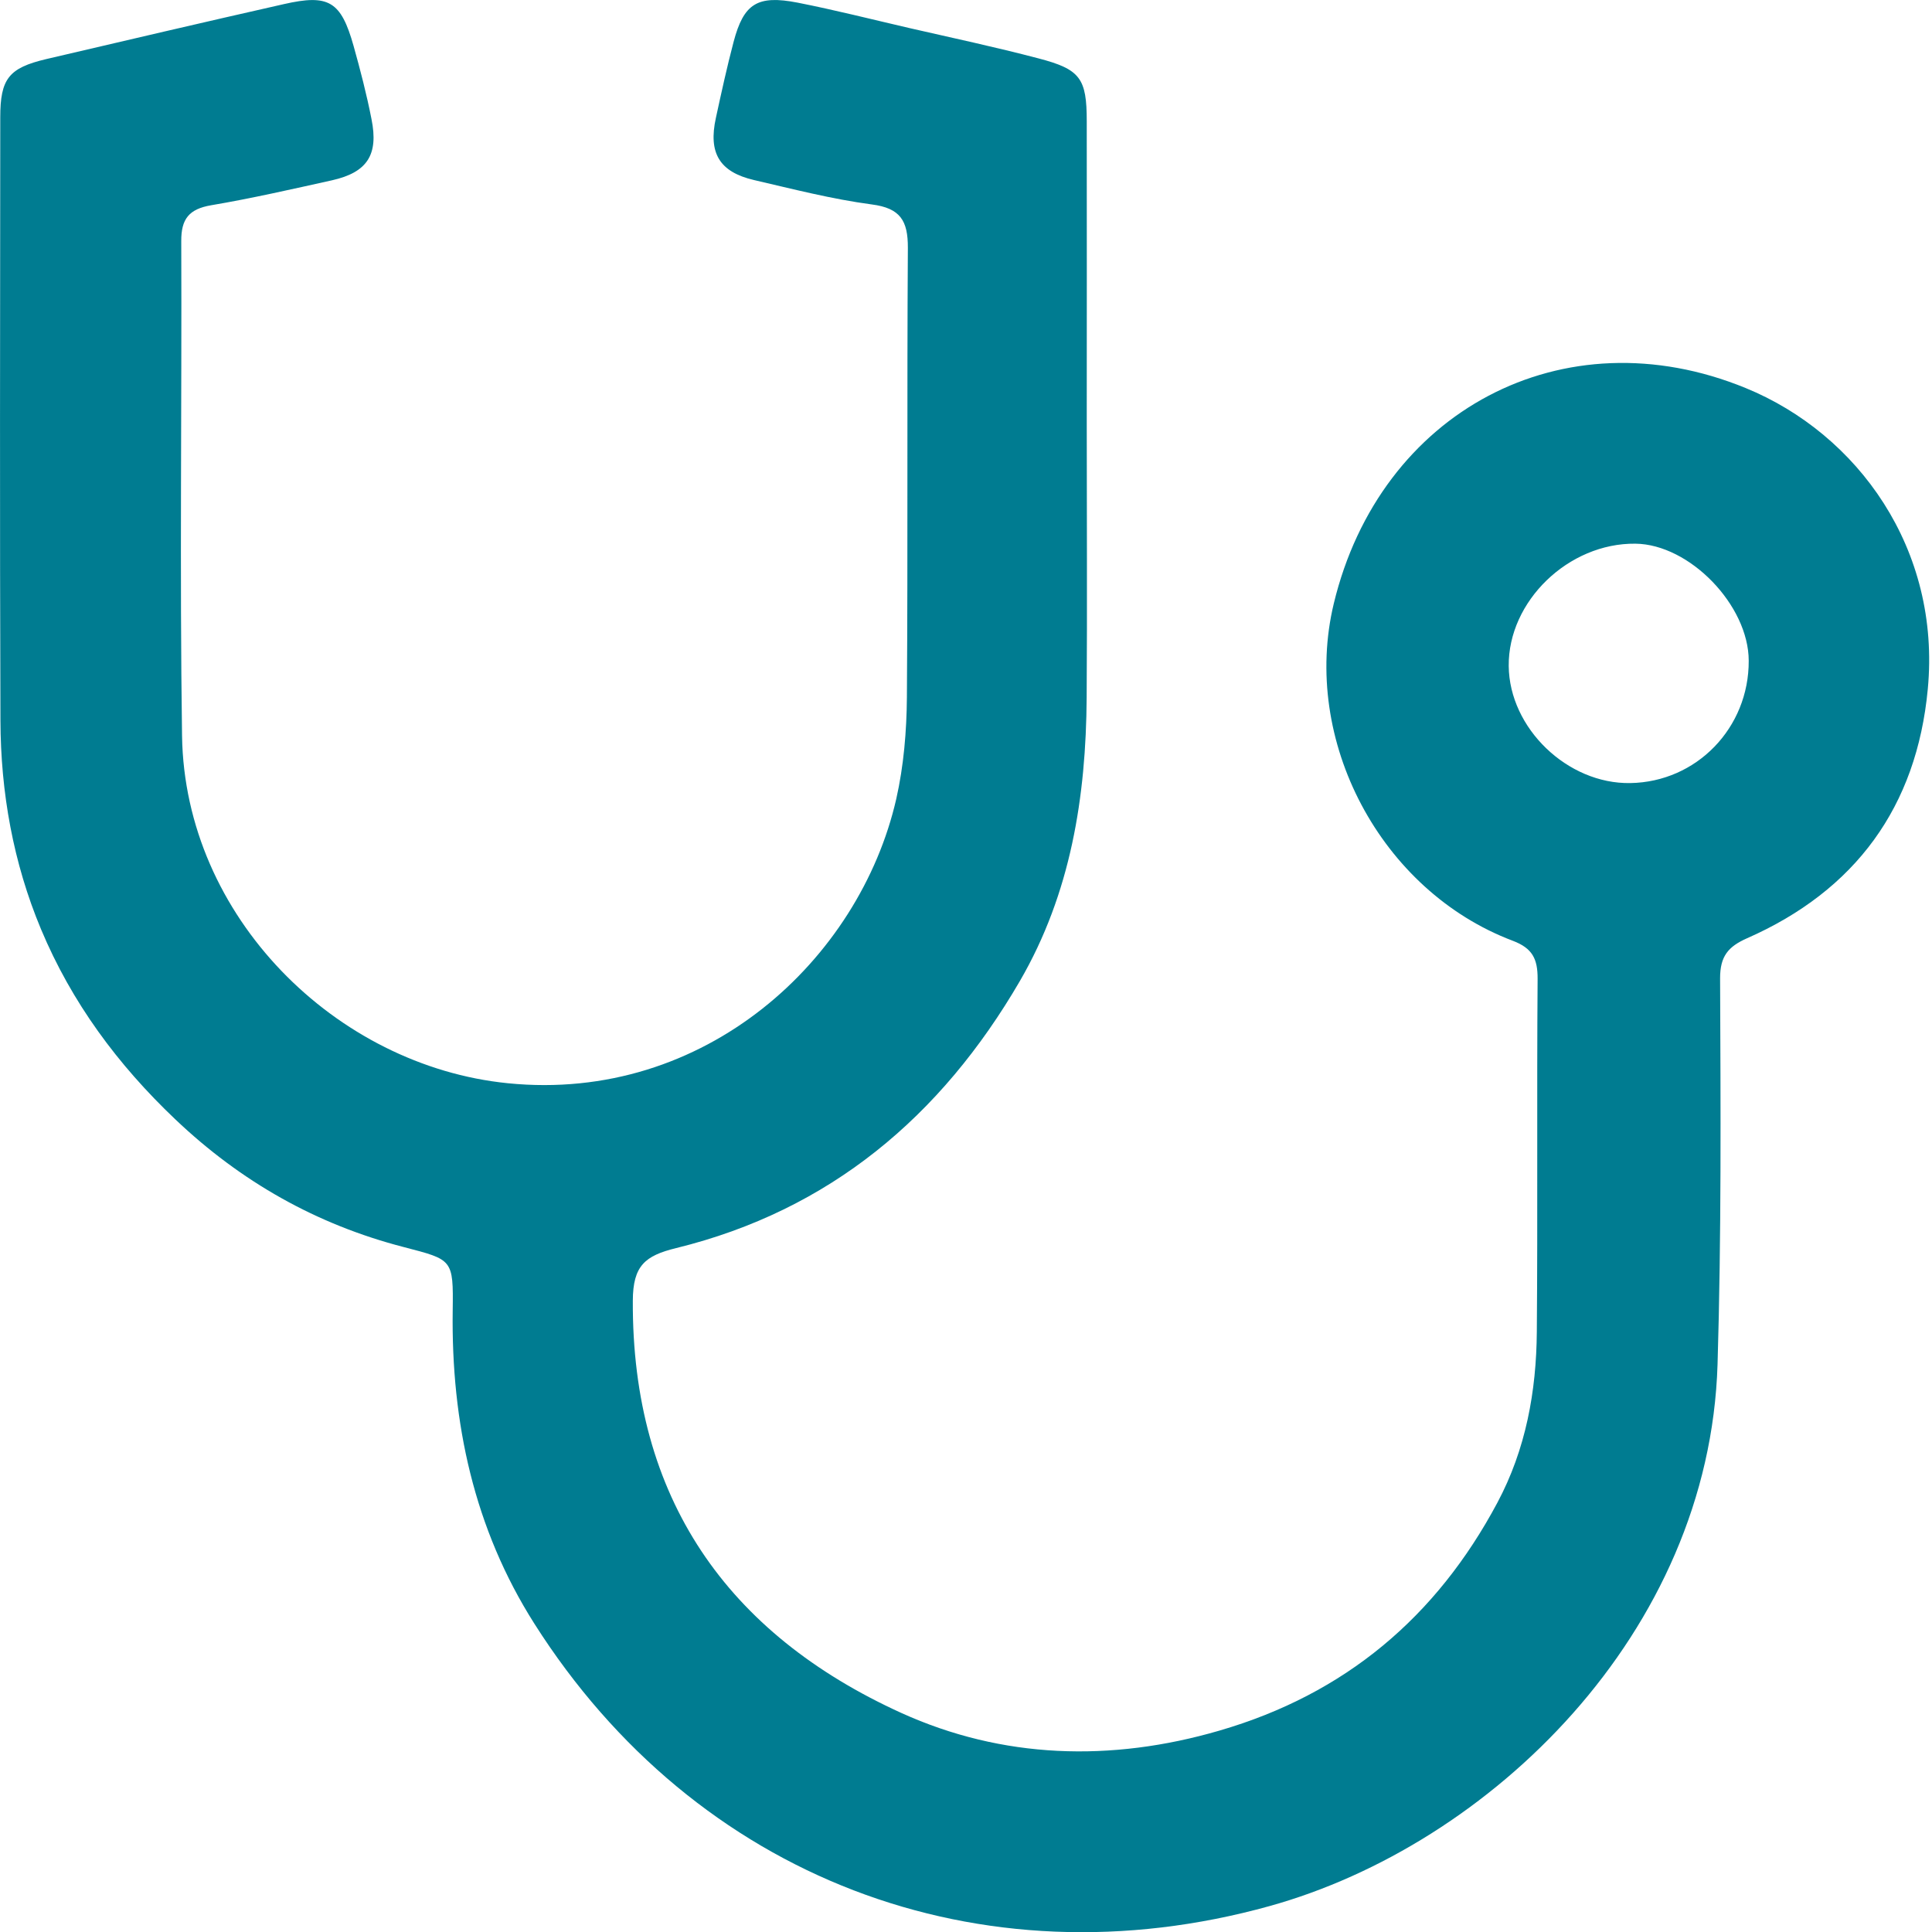
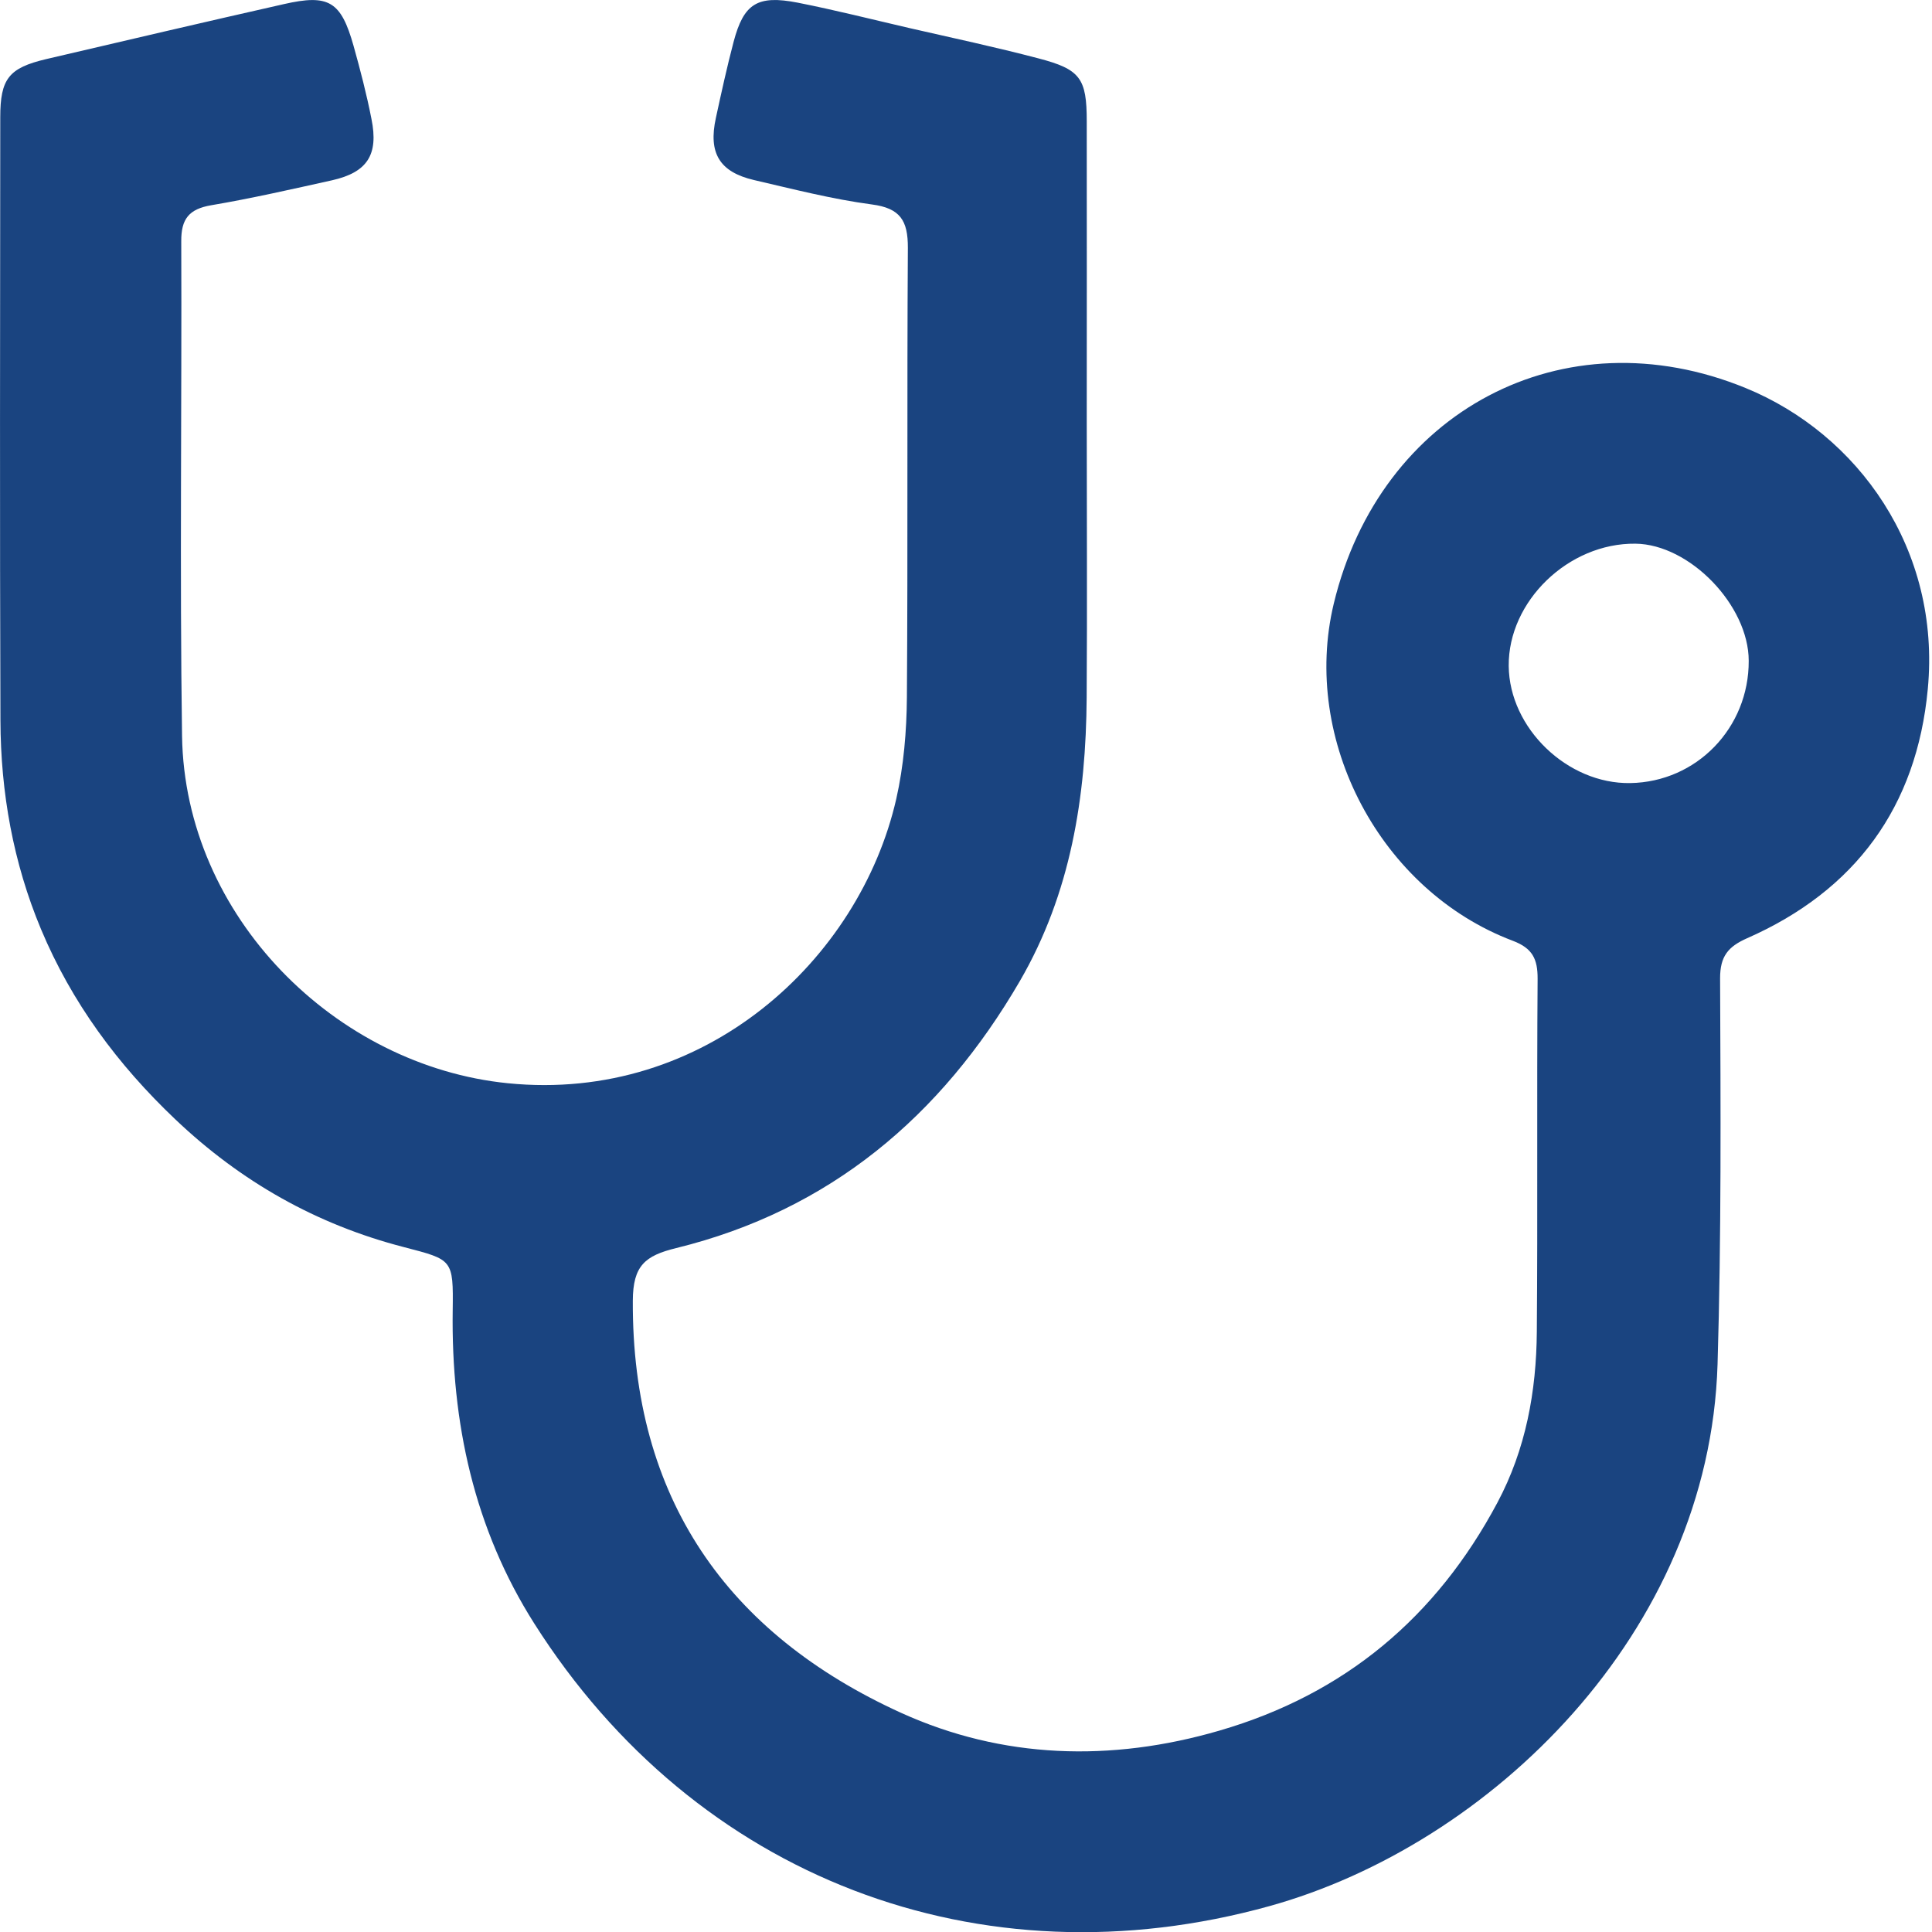
<svg xmlns="http://www.w3.org/2000/svg" width="22" height="22" viewBox="0 0 22 22" fill="none">
-   <path d="M12.375 4.816C12.375 5.857 12.381 6.9 12.374 7.942C12.367 9.075 12.193 10.173 11.613 11.172C10.717 12.712 9.45 13.782 7.7 14.212C7.344 14.299 7.208 14.413 7.206 14.811C7.195 17.056 8.278 18.602 10.262 19.505C11.414 20.028 12.649 20.067 13.885 19.707C15.316 19.291 16.356 18.414 17.051 17.111C17.375 16.504 17.495 15.842 17.5 15.165C17.511 13.825 17.499 12.485 17.509 11.146C17.51 10.92 17.451 10.798 17.227 10.713C15.72 10.144 14.814 8.428 15.188 6.873C15.714 4.685 17.801 3.567 19.879 4.419C21.156 4.942 22.103 6.254 21.952 7.847C21.826 9.186 21.129 10.141 19.892 10.685C19.681 10.779 19.586 10.887 19.587 11.142C19.593 12.606 19.602 14.072 19.558 15.536C19.465 18.601 16.962 21.009 14.456 21.705C11.157 22.621 7.921 21.383 6.085 18.489C5.398 17.407 5.137 16.198 5.155 14.923C5.163 14.337 5.155 14.346 4.599 14.201C3.605 13.944 2.744 13.457 1.996 12.746C1.34 12.123 0.816 11.415 0.467 10.581C0.15 9.823 0.008 9.024 0.005 8.207C-0.003 5.916 0.001 3.627 0.003 1.337C0.003 0.897 0.099 0.774 0.526 0.673C1.428 0.462 2.329 0.251 3.232 0.047C3.745 -0.07 3.883 0.015 4.026 0.522C4.103 0.797 4.175 1.074 4.23 1.355C4.313 1.764 4.181 1.963 3.781 2.053C3.324 2.154 2.867 2.259 2.406 2.337C2.153 2.38 2.062 2.492 2.064 2.748C2.071 4.625 2.046 6.503 2.073 8.38C2.104 10.439 3.825 12.139 5.783 12.335C8.029 12.561 9.788 10.927 10.206 9.097C10.291 8.721 10.324 8.326 10.327 7.939C10.339 6.234 10.327 4.527 10.338 2.821C10.339 2.514 10.253 2.37 9.927 2.328C9.475 2.268 9.03 2.153 8.585 2.05C8.192 1.958 8.064 1.742 8.152 1.342C8.215 1.052 8.278 0.763 8.354 0.475C8.469 0.041 8.624 -0.059 9.082 0.03C9.508 0.114 9.93 0.221 10.353 0.319C10.843 0.431 11.335 0.536 11.822 0.664C12.303 0.789 12.375 0.892 12.375 1.382C12.377 2.525 12.375 3.67 12.375 4.816ZM19.913 7.524C19.912 6.892 19.24 6.198 18.623 6.191C17.86 6.182 17.173 6.847 17.18 7.584C17.187 8.292 17.849 8.929 18.564 8.917C19.319 8.905 19.916 8.289 19.913 7.524Z" fill="#007C91" />
+   <path d="M12.375 4.816C12.375 5.857 12.381 6.9 12.374 7.942C12.367 9.075 12.193 10.173 11.613 11.172C10.717 12.712 9.45 13.782 7.7 14.212C7.344 14.299 7.208 14.413 7.206 14.811C7.195 17.056 8.278 18.602 10.262 19.505C11.414 20.028 12.649 20.067 13.885 19.707C15.316 19.291 16.356 18.414 17.051 17.111C17.375 16.504 17.495 15.842 17.5 15.165C17.511 13.825 17.499 12.485 17.509 11.146C17.51 10.92 17.451 10.798 17.227 10.713C15.72 10.144 14.814 8.428 15.188 6.873C15.714 4.685 17.801 3.567 19.879 4.419C21.156 4.942 22.103 6.254 21.952 7.847C21.826 9.186 21.129 10.141 19.892 10.685C19.681 10.779 19.586 10.887 19.587 11.142C19.593 12.606 19.602 14.072 19.558 15.536C19.465 18.601 16.962 21.009 14.456 21.705C11.157 22.621 7.921 21.383 6.085 18.489C5.398 17.407 5.137 16.198 5.155 14.923C5.163 14.337 5.155 14.346 4.599 14.201C3.605 13.944 2.744 13.457 1.996 12.746C1.34 12.123 0.816 11.415 0.467 10.581C0.15 9.823 0.008 9.024 0.005 8.207C-0.003 5.916 0.001 3.627 0.003 1.337C0.003 0.897 0.099 0.774 0.526 0.673C1.428 0.462 2.329 0.251 3.232 0.047C3.745 -0.07 3.883 0.015 4.026 0.522C4.103 0.797 4.175 1.074 4.23 1.355C4.313 1.764 4.181 1.963 3.781 2.053C3.324 2.154 2.867 2.259 2.406 2.337C2.153 2.38 2.062 2.492 2.064 2.748C2.071 4.625 2.046 6.503 2.073 8.38C2.104 10.439 3.825 12.139 5.783 12.335C8.029 12.561 9.788 10.927 10.206 9.097C10.291 8.721 10.324 8.326 10.327 7.939C10.339 6.234 10.327 4.527 10.338 2.821C10.339 2.514 10.253 2.37 9.927 2.328C9.475 2.268 9.03 2.153 8.585 2.05C8.192 1.958 8.064 1.742 8.152 1.342C8.215 1.052 8.278 0.763 8.354 0.475C8.469 0.041 8.624 -0.059 9.082 0.03C9.508 0.114 9.93 0.221 10.353 0.319C10.843 0.431 11.335 0.536 11.822 0.664C12.303 0.789 12.375 0.892 12.375 1.382C12.377 2.525 12.375 3.67 12.375 4.816ZM19.913 7.524C19.912 6.892 19.24 6.198 18.623 6.191C17.86 6.182 17.173 6.847 17.18 7.584C17.187 8.292 17.849 8.929 18.564 8.917C19.319 8.905 19.916 8.289 19.913 7.524Z" fill="#1a4480" />
</svg>
